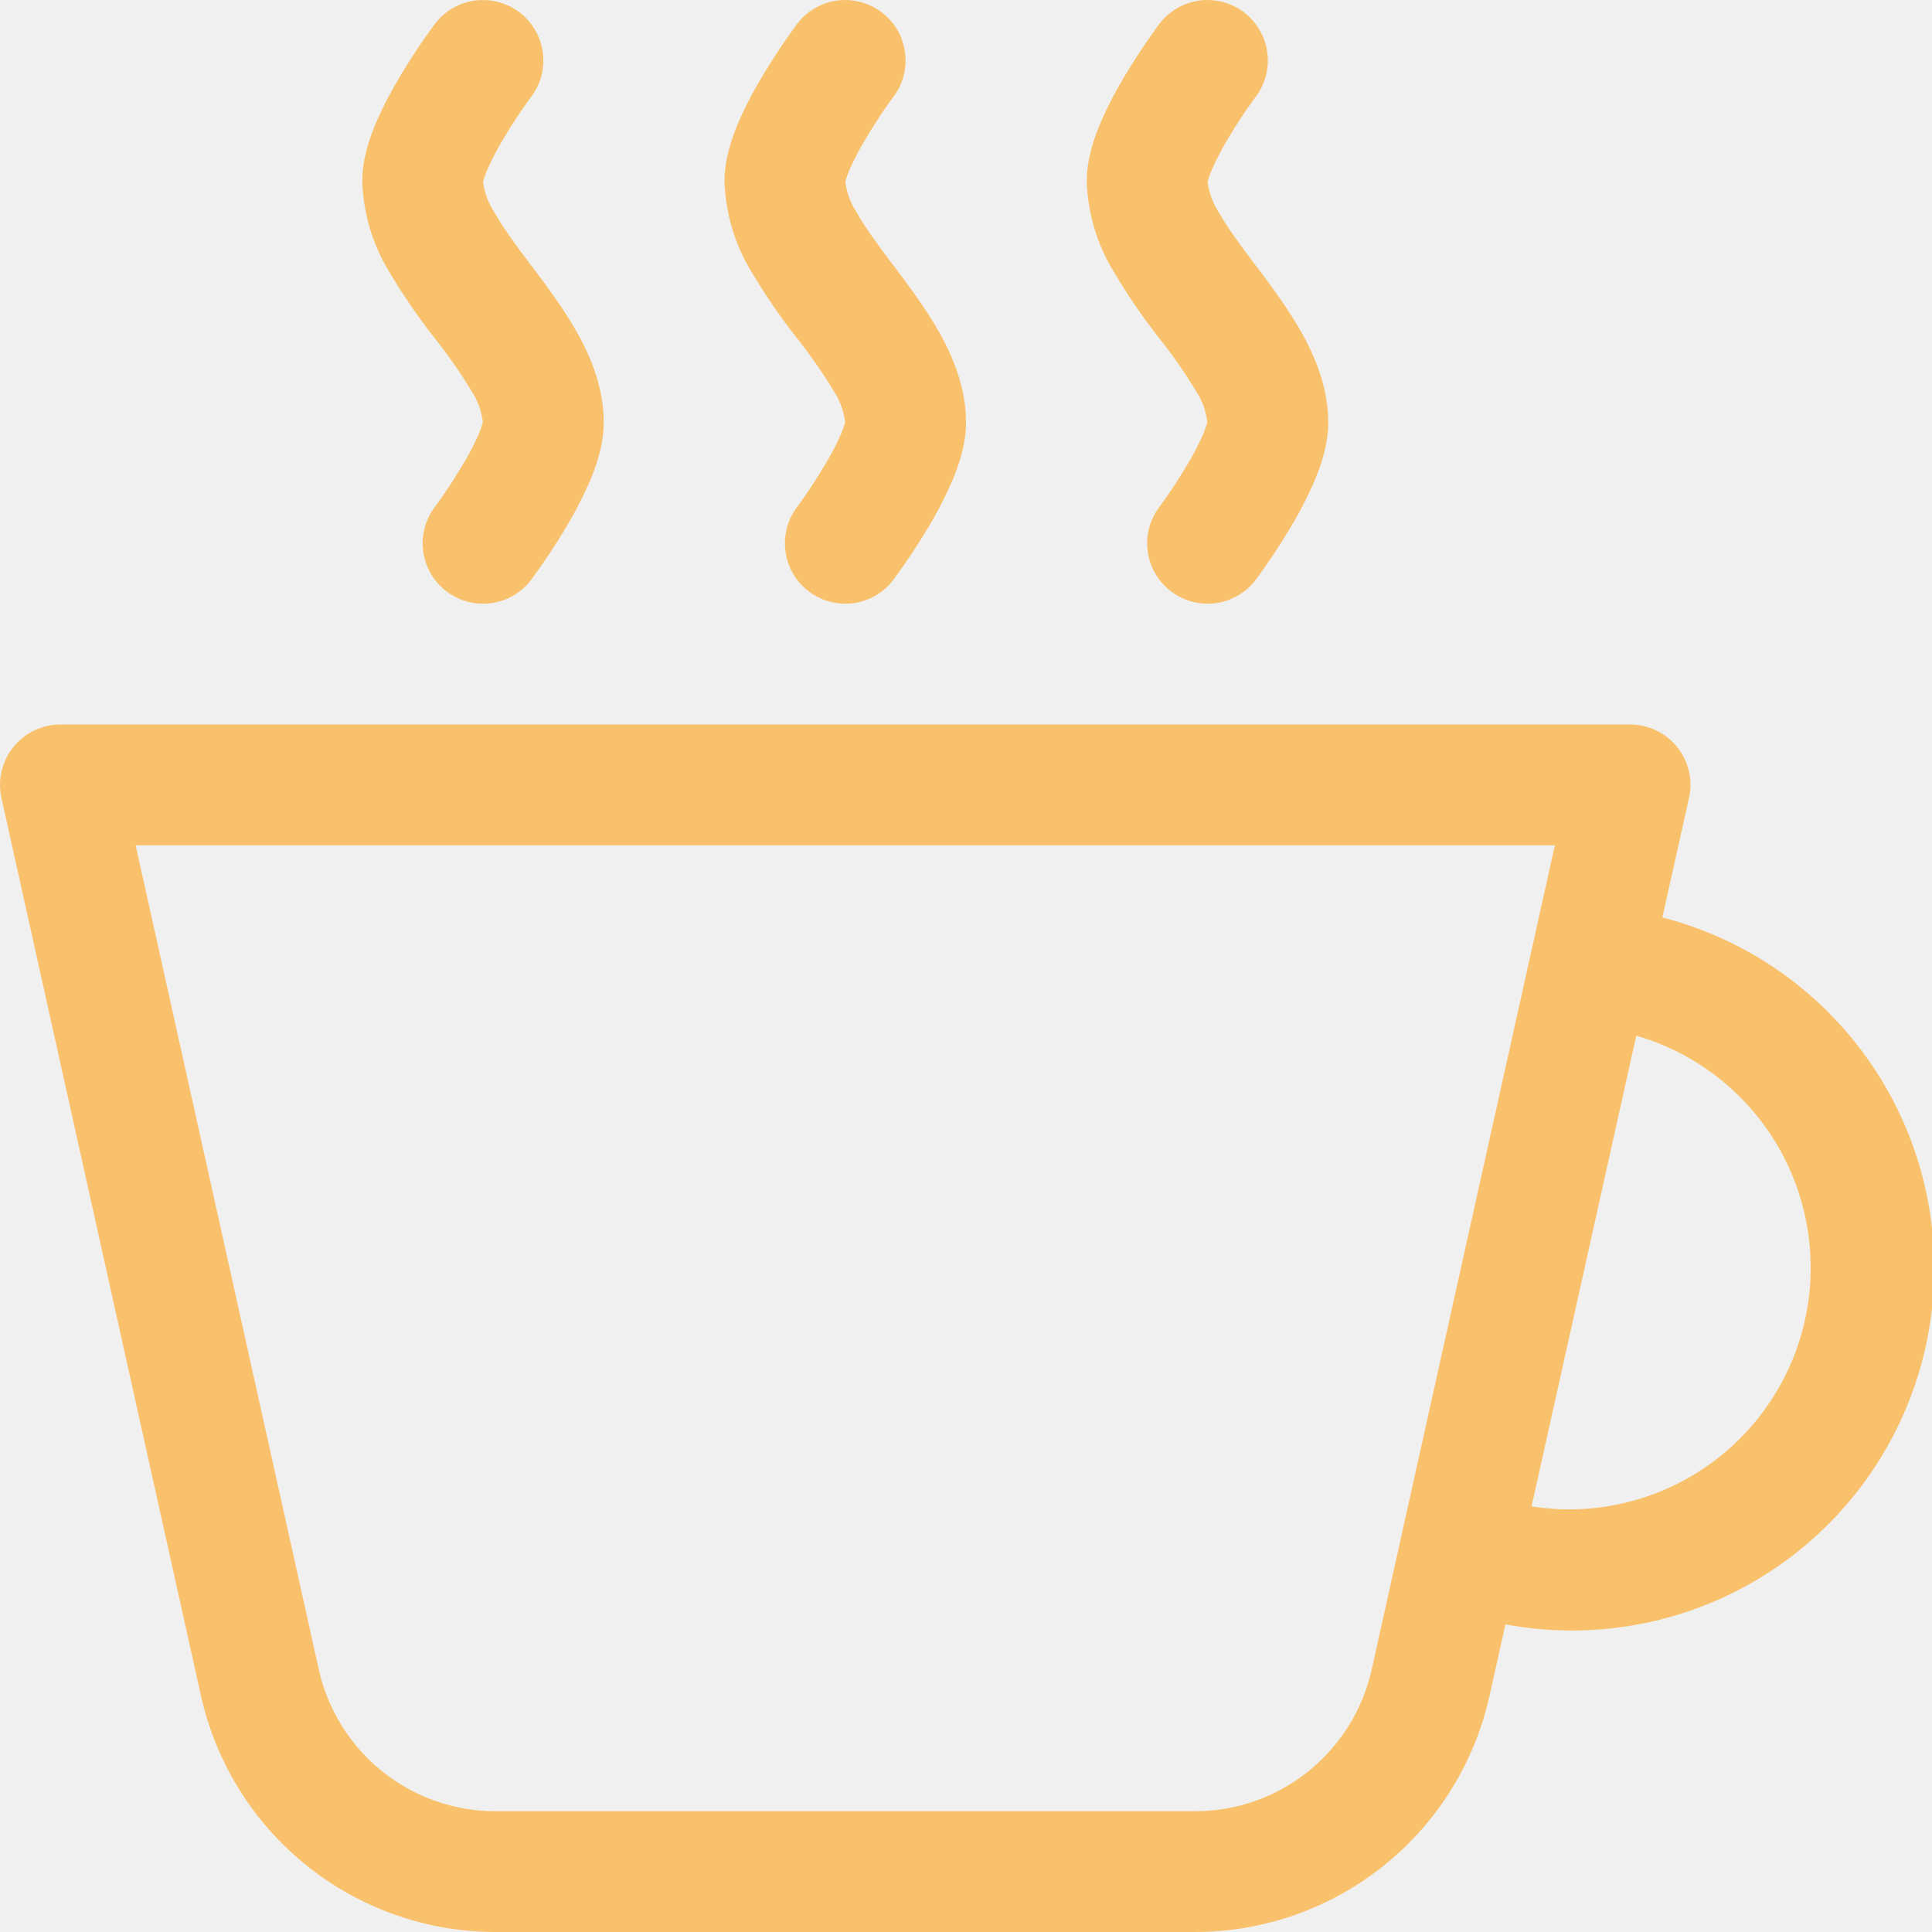
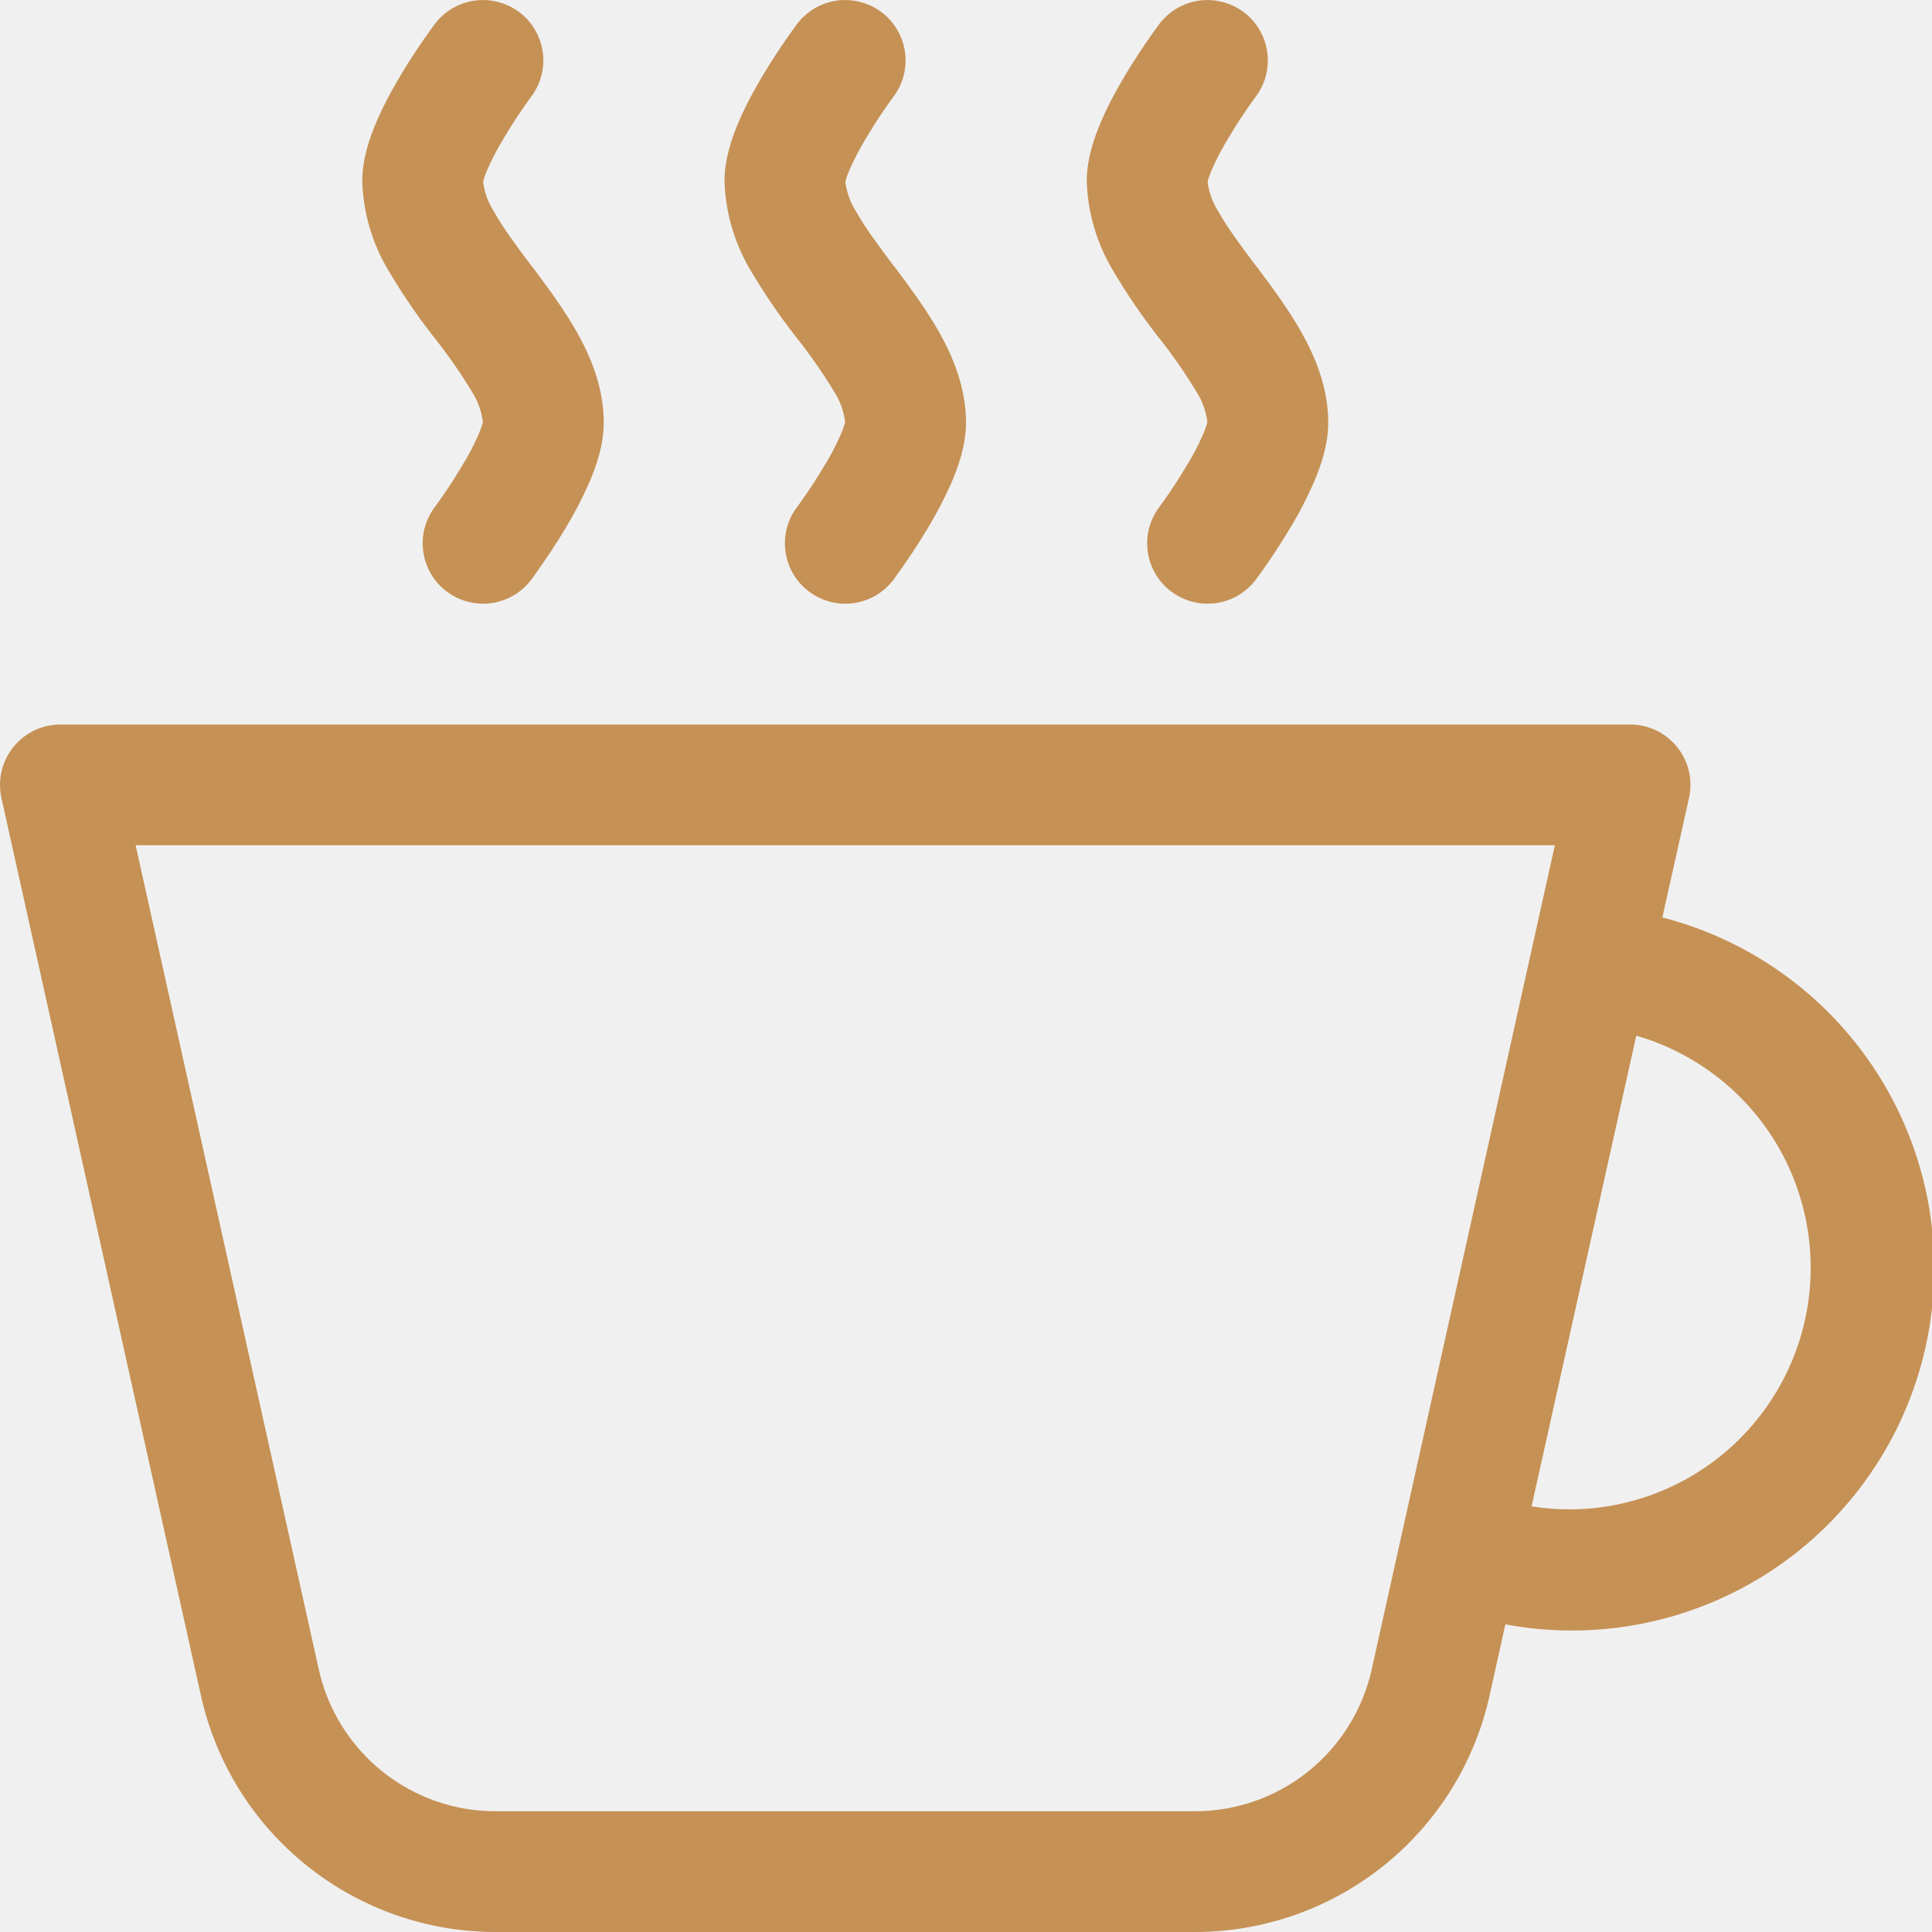
<svg xmlns="http://www.w3.org/2000/svg" width="30" height="30" viewBox="0 0 30 30" fill="none">
-   <g clip-path="url(#clip0_68_428)">
-     <path fill-rule="evenodd" clip-rule="evenodd" d="M0.937 11.25C0.797 11.25 0.659 11.282 0.532 11.342C0.406 11.403 0.295 11.491 0.207 11.601C0.119 11.71 0.057 11.838 0.025 11.974C-0.007 12.111 -0.008 12.253 0.022 12.39L3.12 26.329C3.351 27.37 3.931 28.301 4.762 28.968C5.594 29.636 6.629 30 7.695 30H18.555C19.622 30 20.656 29.636 21.488 28.968C22.32 28.301 22.899 27.37 23.13 26.329L23.376 25.223C24.81 25.491 26.292 25.191 27.51 24.387C28.727 23.583 29.585 22.337 29.901 20.913C30.217 19.488 29.968 17.997 29.205 16.753C28.442 15.509 27.226 14.61 25.813 14.246L26.227 12.39C26.258 12.253 26.257 12.111 26.225 11.974C26.193 11.838 26.131 11.71 26.043 11.601C25.955 11.491 25.844 11.403 25.718 11.342C25.591 11.282 25.453 11.25 25.312 11.25H0.937ZM24.375 23.438C24.177 23.438 23.979 23.422 23.782 23.391L25.408 16.082C26.275 16.333 27.023 16.889 27.514 17.646C28.004 18.404 28.205 19.313 28.08 20.207C27.954 21.102 27.51 21.92 26.83 22.514C26.149 23.107 25.278 23.435 24.375 23.438ZM4.95 25.922L2.106 13.125H24.144L21.3 25.922C21.161 26.547 20.814 27.105 20.315 27.506C19.816 27.907 19.195 28.125 18.555 28.125H7.695C7.055 28.125 6.434 27.907 5.935 27.506C5.436 27.105 5.089 26.547 4.95 25.922Z" fill="#F9C16C" />
-     <path d="M8.25 1.5L8.244 1.507L8.218 1.543C8.082 1.731 7.954 1.925 7.836 2.124C7.737 2.285 7.648 2.453 7.571 2.625C7.522 2.737 7.508 2.797 7.502 2.818V2.826C7.523 2.991 7.581 3.15 7.673 3.291C7.813 3.54 8.006 3.801 8.25 4.125L8.269 4.147C8.49 4.444 8.756 4.798 8.963 5.166C9.172 5.541 9.375 6.019 9.375 6.562C9.375 6.915 9.253 7.252 9.152 7.489C9.042 7.739 8.915 7.982 8.773 8.216C8.625 8.462 8.467 8.7 8.299 8.932L8.265 8.979L8.256 8.994L8.252 8.998C8.103 9.197 7.881 9.329 7.635 9.365C7.389 9.4 7.139 9.336 6.939 9.187C6.74 9.039 6.608 8.817 6.573 8.57C6.537 8.324 6.601 8.074 6.75 7.875L6.756 7.867L6.782 7.832C6.918 7.644 7.046 7.45 7.164 7.251C7.265 7.09 7.353 6.923 7.429 6.75C7.478 6.637 7.492 6.577 7.498 6.557C7.479 6.389 7.421 6.227 7.329 6.084C7.154 5.794 6.96 5.516 6.75 5.25L6.731 5.227C6.478 4.903 6.247 4.563 6.037 4.209C5.782 3.787 5.64 3.306 5.625 2.812C5.625 2.46 5.747 2.122 5.848 1.886C5.959 1.627 6.099 1.372 6.227 1.159C6.375 0.913 6.533 0.674 6.701 0.442L6.748 0.377C6.897 0.178 7.119 0.046 7.365 0.01C7.611 -0.025 7.861 0.039 8.061 0.187C8.26 0.336 8.392 0.558 8.427 0.805C8.463 1.051 8.399 1.301 8.25 1.5ZM13.875 1.5L13.869 1.507L13.843 1.543C13.707 1.731 13.579 1.925 13.461 2.124C13.362 2.285 13.273 2.453 13.196 2.625C13.148 2.737 13.133 2.797 13.127 2.818V2.826C13.148 2.991 13.206 3.15 13.297 3.291C13.438 3.54 13.631 3.801 13.875 4.125L13.894 4.147C14.115 4.444 14.381 4.798 14.588 5.166C14.797 5.541 15 6.019 15 6.562C15 6.915 14.878 7.252 14.777 7.489C14.667 7.739 14.54 7.982 14.398 8.216C14.25 8.462 14.092 8.7 13.924 8.932L13.89 8.979L13.881 8.994L13.877 8.998C13.728 9.197 13.506 9.329 13.26 9.365C13.014 9.4 12.764 9.336 12.564 9.187C12.365 9.039 12.233 8.817 12.198 8.57C12.162 8.324 12.226 8.074 12.375 7.875L12.381 7.867L12.407 7.832C12.543 7.644 12.671 7.45 12.789 7.251C12.89 7.09 12.978 6.923 13.054 6.75C13.102 6.637 13.117 6.577 13.123 6.557C13.104 6.389 13.046 6.227 12.954 6.084C12.779 5.794 12.585 5.516 12.375 5.25L12.356 5.227C12.103 4.903 11.872 4.563 11.662 4.209C11.407 3.787 11.265 3.306 11.25 2.812C11.25 2.46 11.372 2.122 11.473 1.886C11.584 1.627 11.724 1.372 11.852 1.159C12 0.913 12.158 0.674 12.326 0.442L12.373 0.377C12.522 0.178 12.744 0.046 12.99 0.01C13.236 -0.025 13.486 0.039 13.686 0.187C13.885 0.336 14.017 0.558 14.052 0.805C14.088 1.051 14.024 1.301 13.875 1.5ZM19.5 1.5L19.494 1.507L19.468 1.543C19.332 1.731 19.204 1.925 19.086 2.124C18.987 2.285 18.898 2.453 18.821 2.625C18.773 2.737 18.758 2.797 18.752 2.818V2.826C18.773 2.991 18.831 3.15 18.922 3.291C19.063 3.54 19.256 3.801 19.5 4.125L19.519 4.147C19.74 4.444 20.006 4.798 20.212 5.166C20.422 5.541 20.625 6.019 20.625 6.562C20.625 6.915 20.503 7.252 20.402 7.489C20.292 7.74 20.166 7.983 20.023 8.216C19.876 8.462 19.718 8.701 19.551 8.932L19.515 8.979L19.506 8.994L19.502 8.998C19.353 9.197 19.131 9.329 18.885 9.365C18.639 9.4 18.389 9.336 18.189 9.187C17.99 9.039 17.858 8.817 17.823 8.57C17.787 8.324 17.851 8.074 18 7.875L18.006 7.867L18.032 7.832C18.168 7.644 18.296 7.45 18.414 7.251C18.515 7.09 18.603 6.923 18.679 6.75C18.727 6.637 18.742 6.577 18.748 6.557C18.729 6.389 18.671 6.227 18.579 6.084C18.404 5.794 18.21 5.516 18 5.25L17.981 5.227C17.728 4.903 17.497 4.563 17.288 4.209C17.032 3.787 16.89 3.306 16.875 2.812C16.875 2.46 16.997 2.122 17.098 1.886C17.209 1.627 17.349 1.372 17.477 1.159C17.625 0.913 17.783 0.674 17.951 0.442L17.998 0.377C18.147 0.178 18.369 0.046 18.615 0.01C18.861 -0.025 19.111 0.039 19.311 0.187C19.51 0.336 19.642 0.558 19.677 0.805C19.713 1.051 19.649 1.301 19.5 1.5Z" fill="#F9C16C" />
+   <g clip-path="url(#clip0_113_542)">
+     <mask id="mask0_113_542" style="mask-type:luminance" maskUnits="userSpaceOnUse" x="0" y="0" width="30" height="30">
+       <path d="M30 0H0V30H30V0Z" fill="white" />
+     </mask>
+     <g mask="url(#mask0_113_542)">
+       <path fill-rule="evenodd" clip-rule="evenodd" d="M0.937 11.25C0.797 11.25 0.659 11.282 0.532 11.342C0.406 11.403 0.294 11.491 0.207 11.601C0.119 11.71 0.057 11.838 0.025 11.974C-0.007 12.111 -0.008 12.253 0.022 12.39L3.12 26.329C3.351 27.37 3.93 28.301 4.762 28.968C5.594 29.636 6.628 30 7.695 30H18.555C19.621 30 20.656 29.636 21.488 28.968C22.319 28.301 22.899 27.37 23.13 26.329L23.375 25.223C24.81 25.491 26.292 25.191 27.51 24.387C28.727 23.583 29.585 22.337 29.901 20.913C30.217 19.488 29.968 17.997 29.205 16.753C28.442 15.509 27.226 14.61 25.813 14.246L26.227 12.39C26.258 12.253 26.257 12.111 26.225 11.974C26.193 11.838 26.131 11.71 26.043 11.601C25.955 11.491 25.844 11.403 25.718 11.342C25.591 11.282 25.453 11.25 25.312 11.25H0.937ZM24.375 23.438C24.177 23.438 23.978 23.422 23.782 23.391L25.408 16.082C26.275 16.333 27.023 16.889 27.514 17.646C28.004 18.404 28.205 19.313 28.08 20.207C27.954 21.102 27.51 21.92 26.83 22.514C26.149 23.107 25.278 23.435 24.375 23.438ZM4.95 25.922L2.106 13.125H24.144L21.3 25.922C21.161 26.547 20.814 27.105 20.315 27.506C19.816 27.907 19.195 28.125 18.555 28.125H7.695C7.055 28.125 6.434 27.907 5.935 27.506C5.436 27.105 5.089 26.547 4.95 25.922Z" fill="#C69155" />
+       <path d="M8.25 1.5L8.244 1.507L8.218 1.543C8.082 1.731 7.954 1.925 7.836 2.124C7.737 2.285 7.648 2.453 7.571 2.625C7.522 2.737 7.508 2.797 7.502 2.818V2.826C7.523 2.991 7.581 3.15 7.673 3.291C7.813 3.54 8.006 3.801 8.25 4.125L8.269 4.147C8.49 4.444 8.756 4.798 8.963 5.166C9.172 5.541 9.375 6.019 9.375 6.562C9.375 6.915 9.253 7.252 9.152 7.489C9.042 7.739 8.915 7.982 8.773 8.216C8.625 8.462 8.467 8.7 8.299 8.932L8.265 8.979L8.256 8.994L8.252 8.998C8.103 9.197 7.881 9.329 7.635 9.365C7.389 9.4 7.139 9.336 6.939 9.187C6.74 9.039 6.608 8.817 6.573 8.57C6.537 8.324 6.601 8.074 6.75 7.875L6.756 7.867L6.782 7.832C6.918 7.644 7.046 7.45 7.164 7.251C7.265 7.09 7.353 6.923 7.429 6.75C7.478 6.637 7.492 6.577 7.498 6.557C7.479 6.389 7.421 6.227 7.329 6.084C7.154 5.794 6.96 5.516 6.75 5.25L6.731 5.227C6.478 4.903 6.247 4.563 6.037 4.209C5.782 3.787 5.64 3.306 5.625 2.812C5.625 2.46 5.747 2.122 5.848 1.886C5.959 1.627 6.099 1.372 6.227 1.159C6.375 0.913 6.533 0.674 6.701 0.442L6.748 0.377C6.897 0.178 7.119 0.046 7.365 0.01C7.611 -0.025 7.861 0.039 8.061 0.187C8.26 0.336 8.392 0.558 8.427 0.805C8.463 1.051 8.399 1.301 8.25 1.5ZM13.875 1.5L13.869 1.507L13.843 1.543C13.707 1.731 13.579 1.925 13.461 2.124C13.362 2.285 13.273 2.453 13.196 2.625C13.148 2.737 13.133 2.797 13.127 2.818V2.826C13.148 2.991 13.206 3.15 13.297 3.291C13.438 3.54 13.631 3.801 13.875 4.125L13.894 4.147C14.115 4.444 14.381 4.798 14.588 5.166C14.797 5.541 15 6.019 15 6.562C15 6.915 14.878 7.252 14.777 7.489C14.667 7.739 14.54 7.982 14.398 8.216C14.25 8.462 14.092 8.7 13.924 8.932L13.89 8.979L13.881 8.994L13.877 8.998C13.728 9.197 13.506 9.329 13.26 9.365C13.014 9.4 12.764 9.336 12.564 9.187C12.365 9.039 12.233 8.817 12.198 8.57C12.162 8.324 12.226 8.074 12.375 7.875L12.381 7.867L12.407 7.832C12.543 7.644 12.671 7.45 12.789 7.251C12.89 7.09 12.978 6.923 13.054 6.75C13.102 6.637 13.117 6.577 13.123 6.557C13.104 6.389 13.046 6.227 12.954 6.084C12.779 5.794 12.585 5.516 12.375 5.25L12.356 5.227C12.103 4.903 11.872 4.563 11.662 4.209C11.407 3.787 11.265 3.306 11.25 2.812C11.25 2.46 11.372 2.122 11.473 1.886C11.584 1.627 11.724 1.372 11.852 1.159C12 0.913 12.158 0.674 12.326 0.442L12.373 0.377C12.522 0.178 12.744 0.046 12.99 0.01C13.236 -0.025 13.486 0.039 13.686 0.187C13.885 0.336 14.017 0.558 14.052 0.805C14.088 1.051 14.024 1.301 13.875 1.5ZM19.5 1.5L19.494 1.507L19.468 1.543C19.332 1.731 19.204 1.925 19.086 2.124C18.987 2.285 18.898 2.453 18.821 2.625C18.773 2.737 18.758 2.797 18.752 2.818V2.826C18.773 2.991 18.831 3.15 18.922 3.291C19.063 3.54 19.256 3.801 19.5 4.125L19.519 4.147C19.74 4.444 20.006 4.798 20.212 5.166C20.422 5.541 20.625 6.019 20.625 6.562C20.625 6.915 20.503 7.252 20.402 7.489C20.292 7.74 20.166 7.983 20.023 8.216C19.876 8.462 19.718 8.701 19.551 8.932L19.515 8.979L19.506 8.994L19.502 8.998C19.353 9.197 19.131 9.329 18.885 9.365C18.639 9.4 18.389 9.336 18.189 9.187C17.99 9.039 17.858 8.817 17.823 8.57C17.787 8.324 17.851 8.074 18 7.875L18.006 7.867L18.032 7.832C18.168 7.644 18.296 7.45 18.414 7.251C18.515 7.09 18.603 6.923 18.679 6.75C18.727 6.637 18.742 6.577 18.748 6.557C18.729 6.389 18.671 6.227 18.579 6.084C18.404 5.794 18.21 5.516 18 5.25L17.981 5.227C17.728 4.903 17.497 4.563 17.288 4.209C17.032 3.787 16.89 3.306 16.875 2.812C16.875 2.46 16.997 2.122 17.098 1.886C17.209 1.627 17.349 1.372 17.477 1.159C17.625 0.913 17.783 0.674 17.951 0.442L17.998 0.377C18.147 0.178 18.369 0.046 18.615 0.01C18.861 -0.025 19.111 0.039 19.311 0.187C19.51 0.336 19.642 0.558 19.677 0.805C19.713 1.051 19.649 1.301 19.5 1.5Z" fill="#C69155" />
+     </g>
  </g>
  <defs>
-     <clipPath id="clip0_68_428">
+     <clipPath id="clip0_113_542">
      <rect width="30" height="30" fill="white" />
    </clipPath>
  </defs>
</svg>
